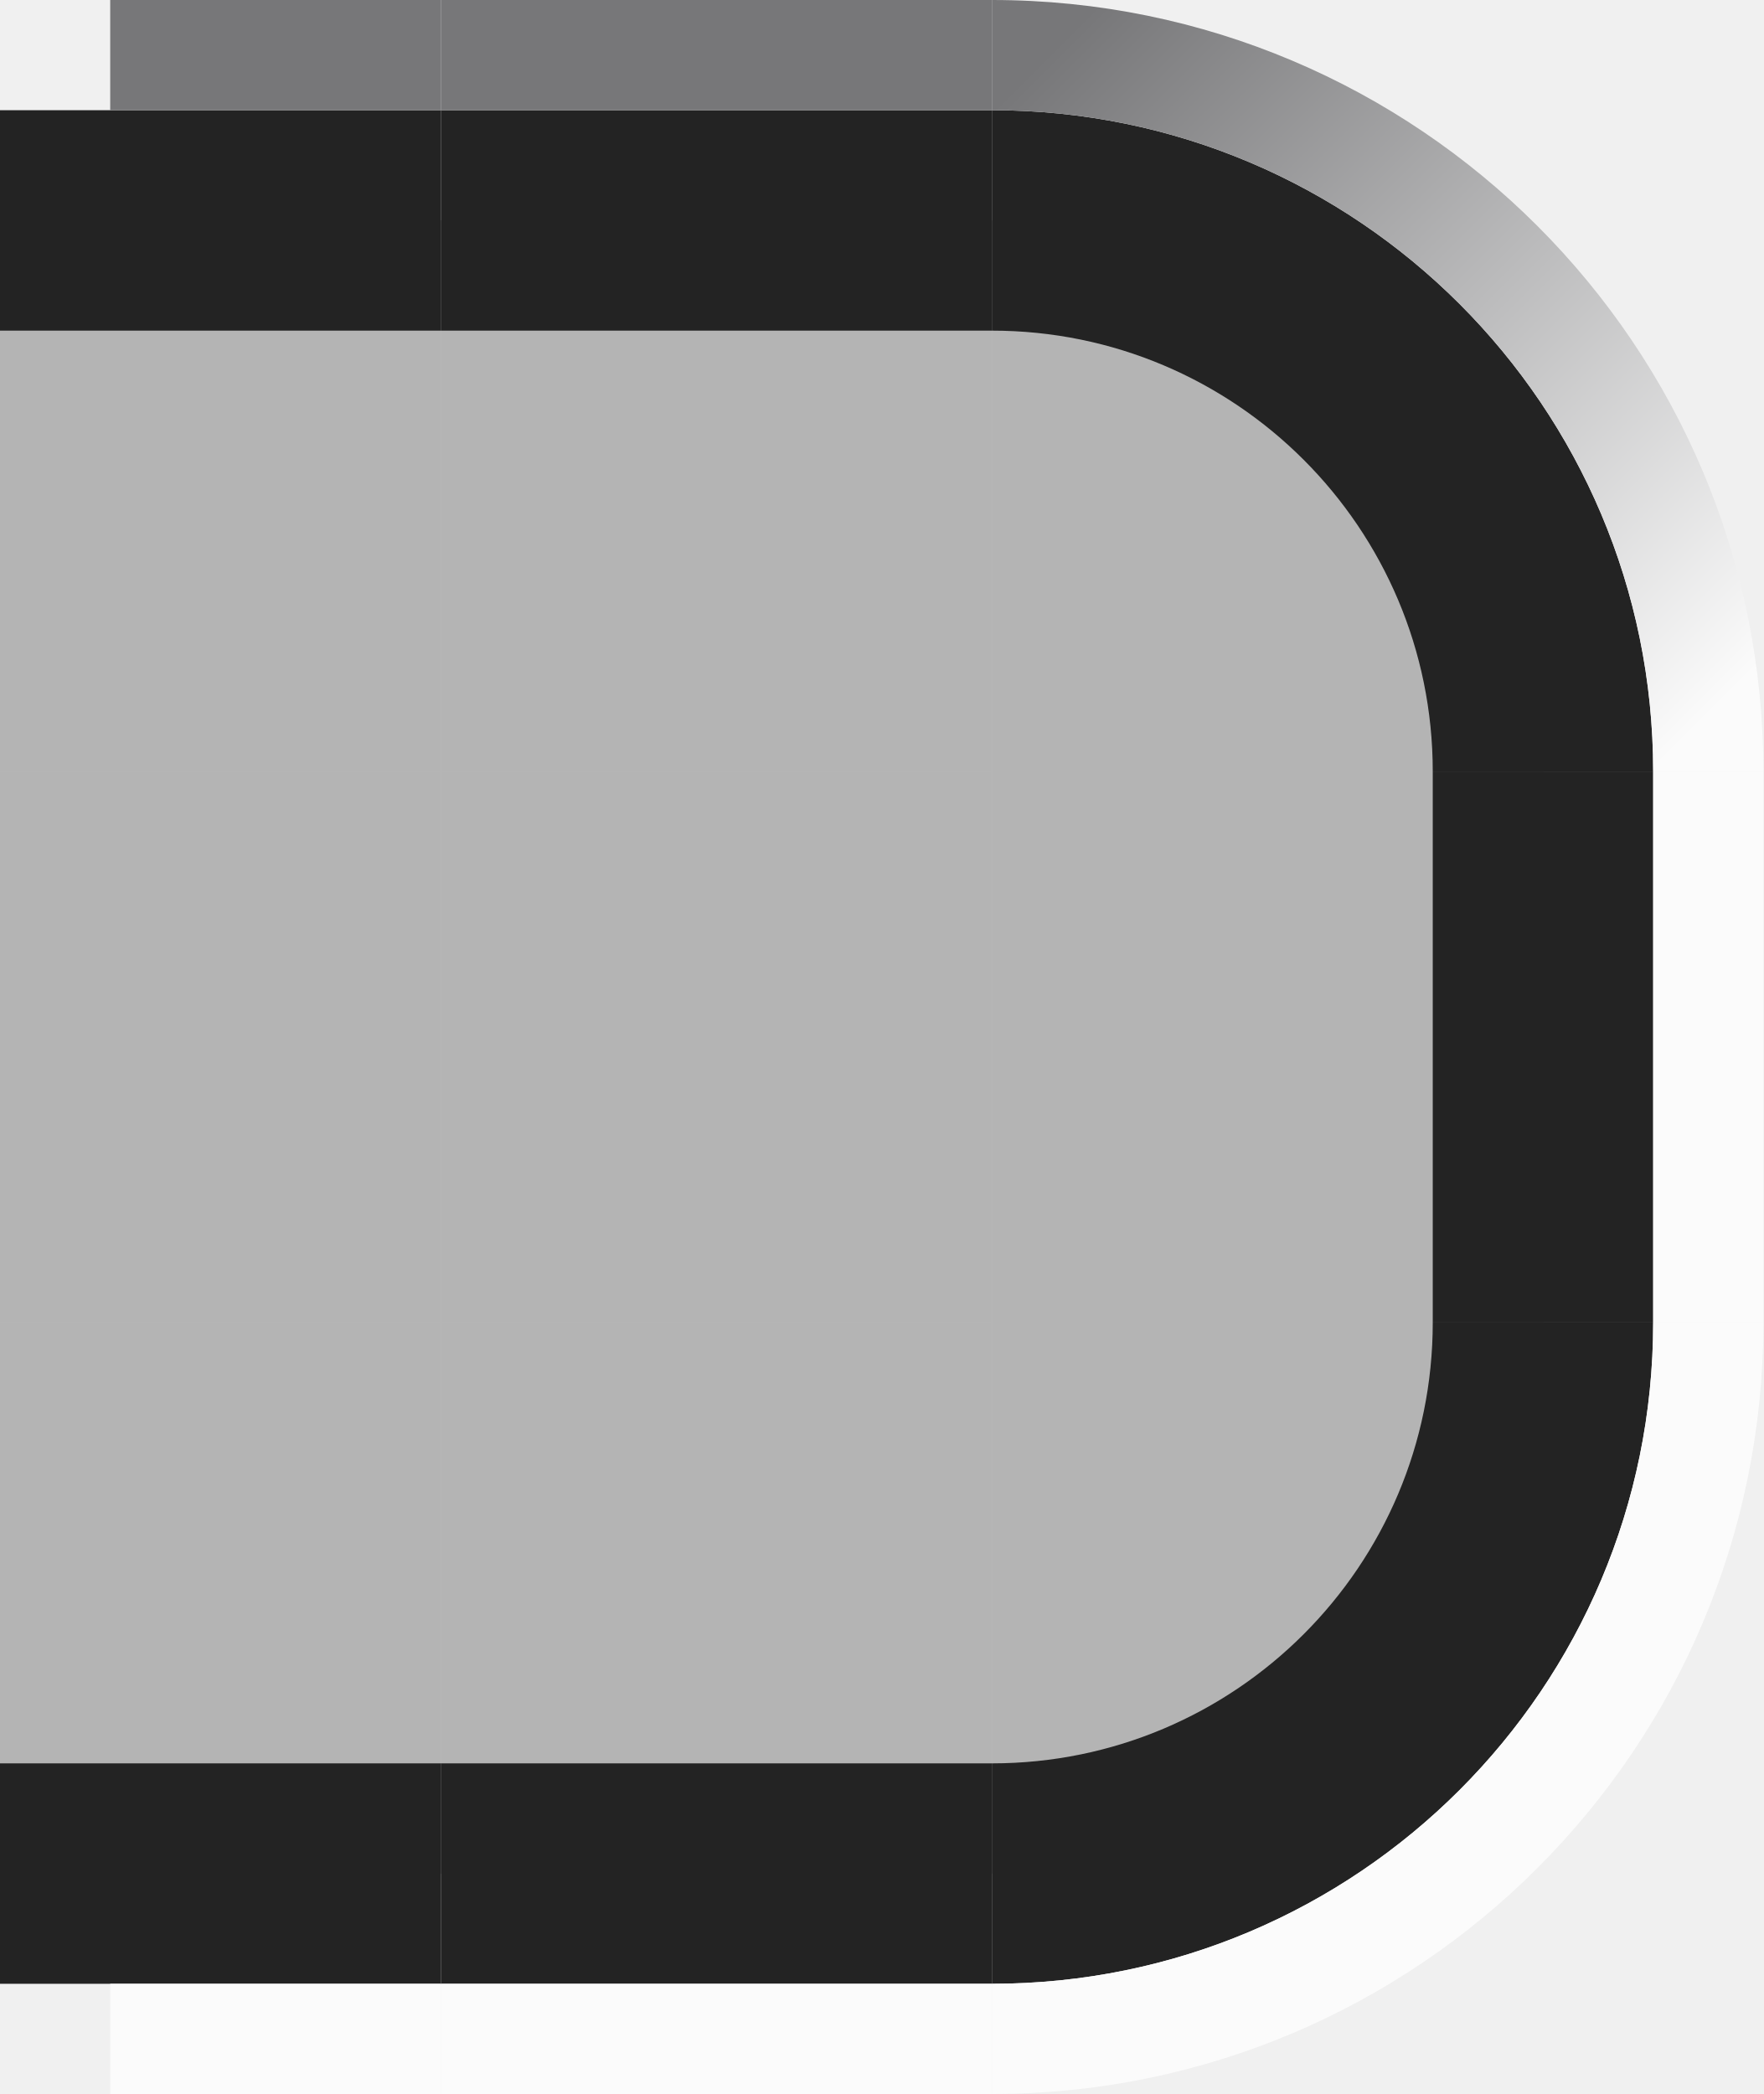
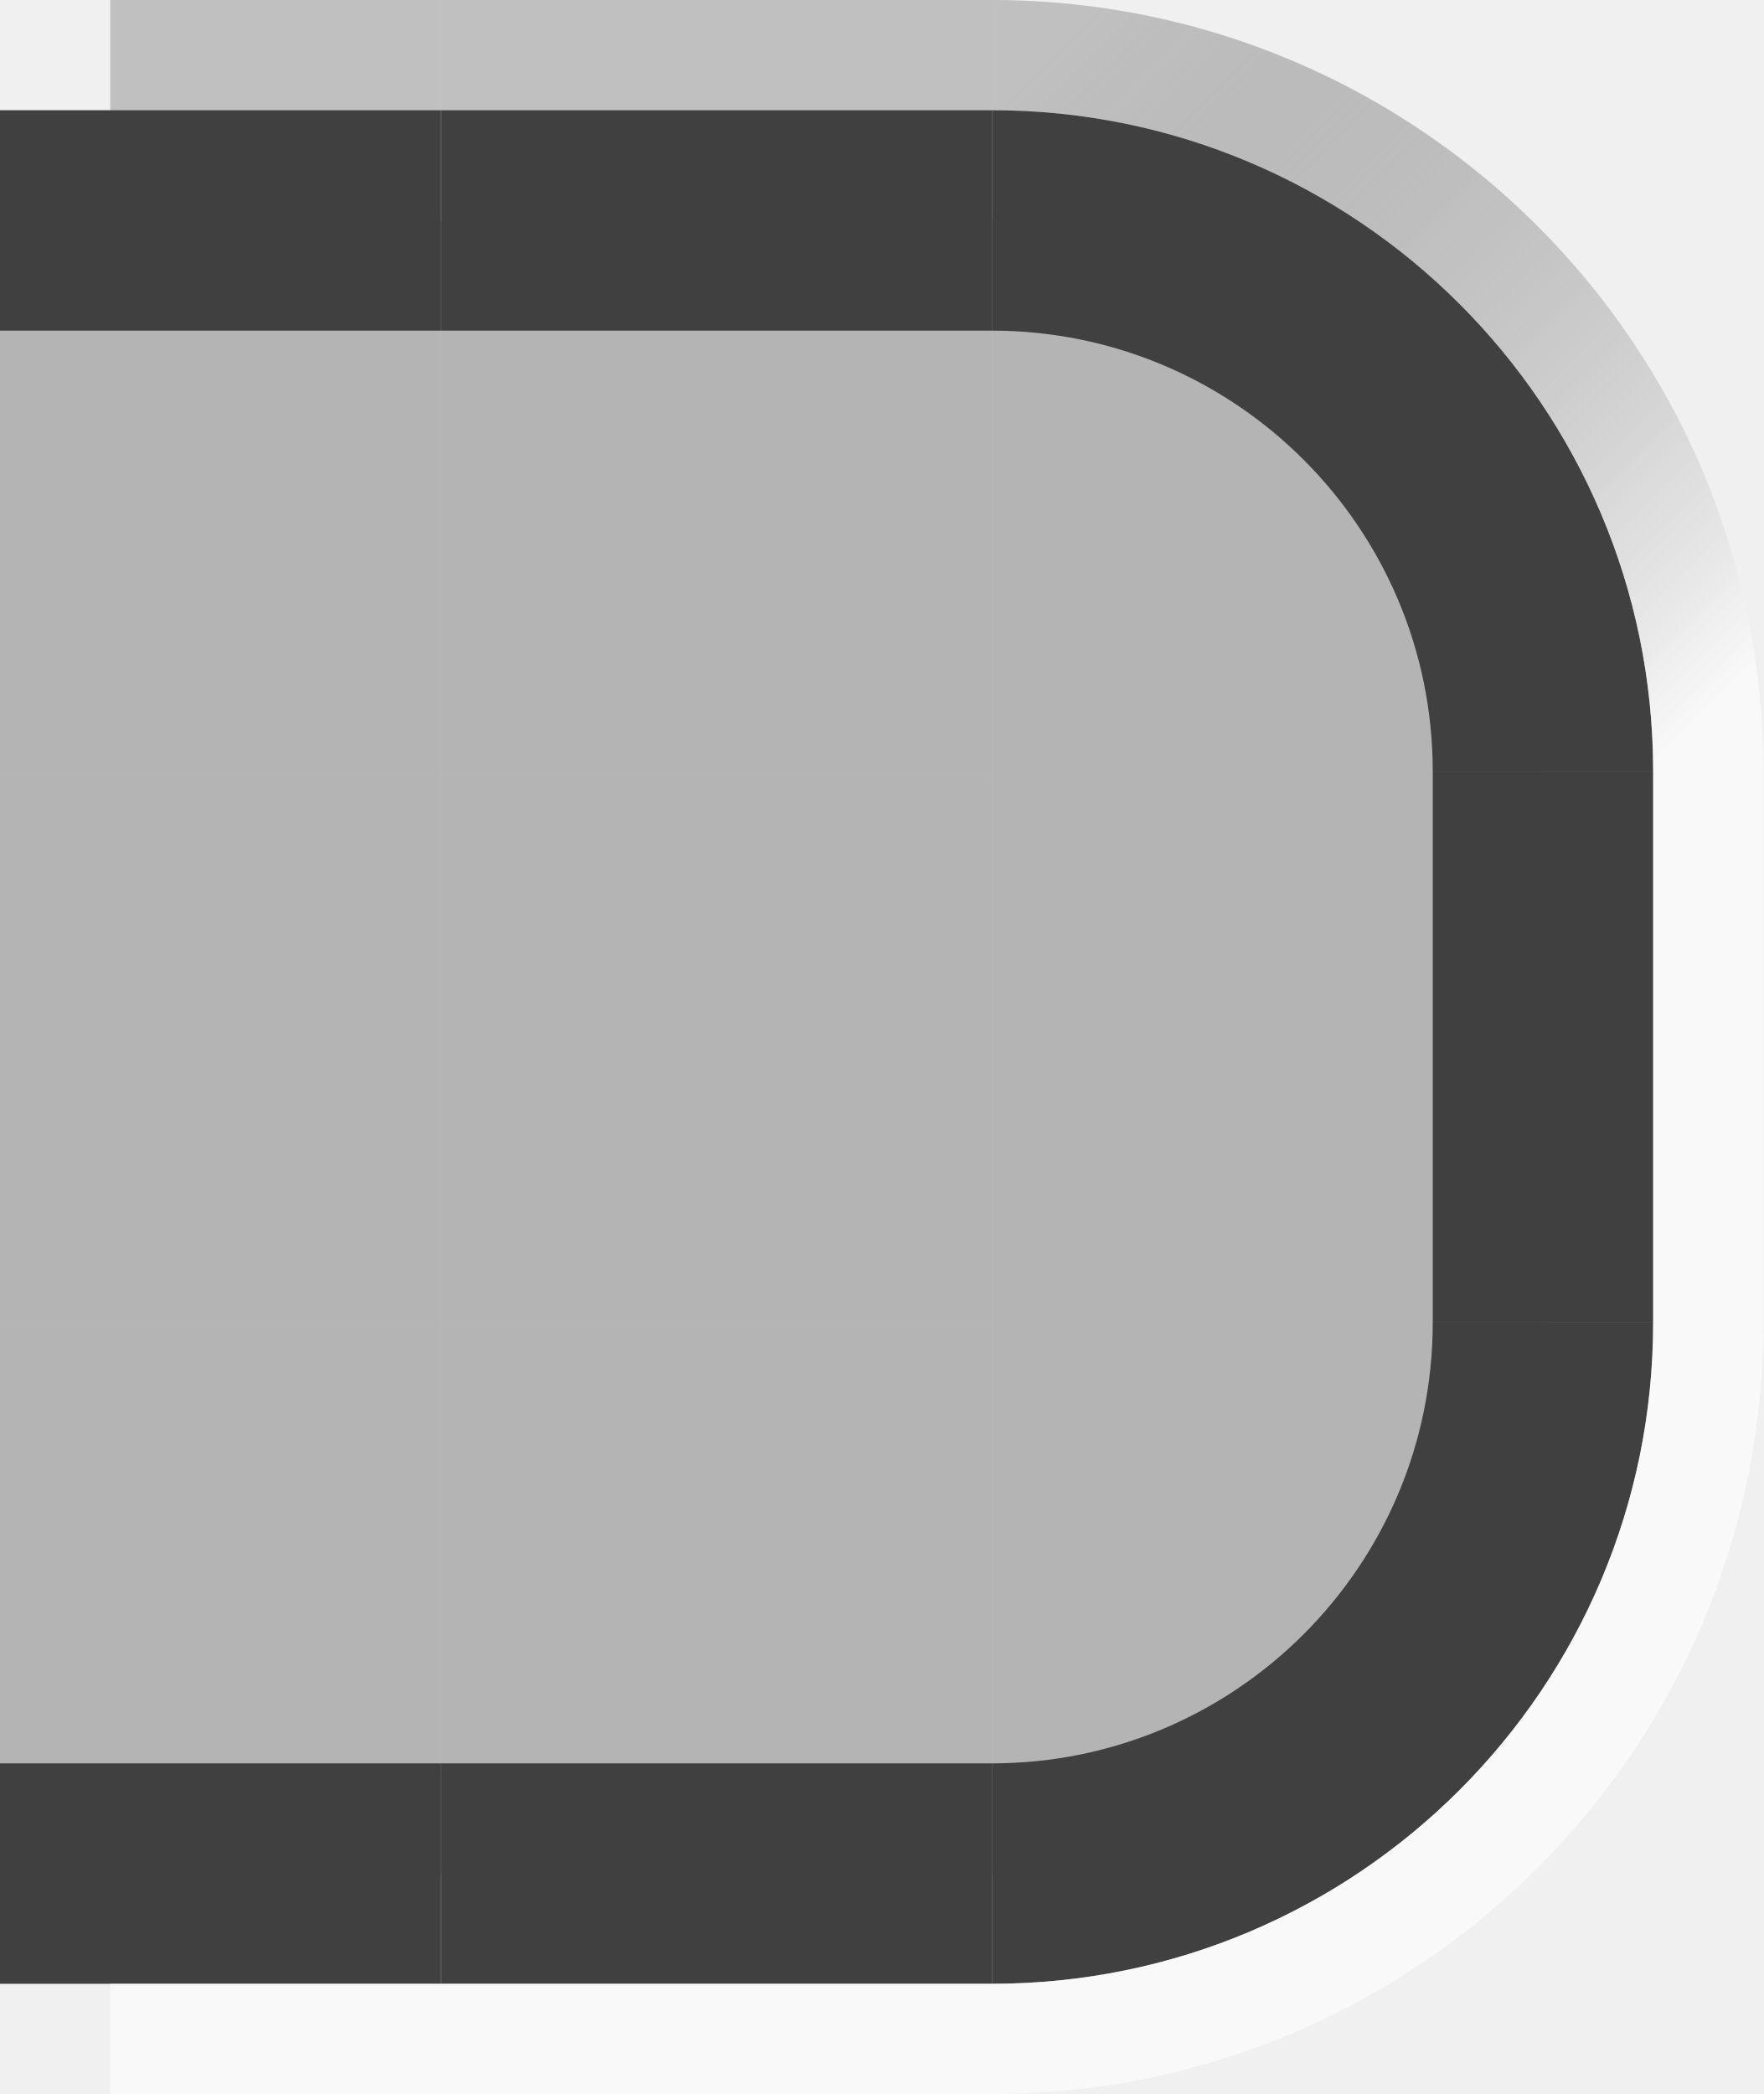
<svg xmlns="http://www.w3.org/2000/svg" xmlns:xlink="http://www.w3.org/1999/xlink" height="19" width="16" id="svg3124" version="1.0">
  <defs id="defs3126">
    <linearGradient id="linearGradient4889">
-       <stop id="stop4885" offset="0" style="stop-color:#fbfbfb;stop-opacity:1;" />
-       <stop id="stop4887" offset="1" style="stop-color:#777779;stop-opacity:1" />
+       <stop id="stop4885" offset="0" style="stop-color:#ffffff;stop-opacity:0.6;" />
+       <stop id="stop4887" offset="1" style="stop-color:#000000;stop-opacity:0.2" />
    </linearGradient>
    <linearGradient xlink:href="#linearGradient4889" id="linearGradient7555" gradientUnits="userSpaceOnUse" gradientTransform="translate(0,-27)" x1="19" y1="63" x2="13" y2="57" />
  </defs>
  <g transform="translate(-189,-14)" id="layer1">
    <rect y="21" x="193" height="5" width="5" id="east-normal-center" style="opacity:1;vector-effect:none;fill:#000000;fill-opacity:0.25;stroke:none;stroke-width:0.783;stroke-linecap:square;stroke-linejoin:miter;stroke-miterlimit:8.3;stroke-dasharray:none;stroke-dashoffset:0;stroke-opacity:1;marker:none" />
    <g transform="translate(185,-15)" id="east-normal-topright">
      <path style="opacity:1;vector-effect:none;fill:#000000;fill-opacity:0.25;stroke:none;stroke-width:0.783;stroke-linecap:square;stroke-linejoin:miter;stroke-miterlimit:8.3;stroke-dasharray:none;stroke-dashoffset:0;stroke-opacity:1;marker:none" d="m 13,31 v 5 h 5 a 5,5 0 0 0 -5,-5 z" id="path4718-2-5" />
-       <path style="opacity:1;vector-effect:none;fill:#232323;fill-opacity:1;stroke:none;stroke-width:0.783;stroke-linecap:square;stroke-linejoin:miter;stroke-miterlimit:8.3;stroke-dasharray:none;stroke-dashoffset:0;stroke-opacity:1;marker:none" d="m 13,30 v 2 a 4,4 0 0 1 4,4 h 2 a 6,6 0 0 0 -6,-6 z" id="path4521-6-0" />
+       <path style="opacity:1;vector-effect:none;fill:#404040;fill-opacity:1;stroke:none;stroke-width:0.783;stroke-linecap:square;stroke-linejoin:miter;stroke-miterlimit:8.3;stroke-dasharray:none;stroke-dashoffset:0;stroke-opacity:1;marker:none" d="m 13,30 v 2 a 4,4 0 0 1 4,4 h 2 a 6,6 0 0 0 -6,-6 z" id="path4521-6-0" />
      <path id="path5672-6-0" d="m 13,29 v 1 a 6,6 0 0 1 6,6 h 1 a 7,7 0 0 0 -7,-7 z" style="opacity:1;vector-effect:none;fill:url(#linearGradient7555);fill-opacity:1;stroke:none;stroke-width:0.783;stroke-linecap:square;stroke-linejoin:miter;stroke-miterlimit:8.3;stroke-dasharray:none;stroke-dashoffset:0;stroke-opacity:1;marker:none" />
    </g>
    <g transform="translate(185,-17)" id="east-normal-bottomright">
      <path style="opacity:1;vector-effect:none;fill:#000000;fill-opacity:0.25;stroke:none;stroke-width:0.783;stroke-linecap:square;stroke-linejoin:miter;stroke-miterlimit:8.3;stroke-dasharray:none;stroke-dashoffset:0;stroke-opacity:1;marker:none" d="m 13,43 v 5 a 5,5 0 0 0 5,-5 z" id="path4718-7-4" />
-       <path style="opacity:1;vector-effect:none;fill:#232323;fill-opacity:1;stroke:none;stroke-width:0.783;stroke-linecap:square;stroke-linejoin:miter;stroke-miterlimit:8.3;stroke-dasharray:none;stroke-dashoffset:0;stroke-opacity:1;marker:none" d="m 17,43 a 4,4 0 0 1 -4,4 v 2 a 6,6 0 0 0 6,-6 z" id="path4521-9-27" />
-       <path id="path5672-61-32" d="m 19,43 a 6,6 0 0 1 -6,6 v 1 a 7,7 0 0 0 7,-7 z" style="opacity:1;vector-effect:none;fill:#fbfbfb;fill-opacity:1;stroke:none;stroke-width:0.783;stroke-linecap:square;stroke-linejoin:miter;stroke-miterlimit:8.3;stroke-dasharray:none;stroke-dashoffset:0;stroke-opacity:1;marker:none" />
+       <path style="opacity:1;vector-effect:none;fill:#404040;fill-opacity:1;stroke:none;stroke-width:0.783;stroke-linecap:square;stroke-linejoin:miter;stroke-miterlimit:8.3;stroke-dasharray:none;stroke-dashoffset:0;stroke-opacity:1;marker:none" d="m 17,43 a 4,4 0 0 1 -4,4 v 2 a 6,6 0 0 0 6,-6 z" id="path4521-9-27" />
+       <path id="path5672-61-32" d="m 19,43 a 6,6 0 0 1 -6,6 v 1 a 7,7 0 0 0 7,-7 z" style="opacity:1;vector-effect:none;fill:#ffffff;fill-opacity:0.6;stroke:none;stroke-width:0.783;stroke-linecap:square;stroke-linejoin:miter;stroke-miterlimit:8.3;stroke-dasharray:none;stroke-dashoffset:0;stroke-opacity:1;marker:none" />
    </g>
    <g transform="translate(186,-15)" id="east-normal-top">
      <rect style="opacity:1;vector-effect:none;fill:#000000;fill-opacity:0.25;stroke:none;stroke-width:0.783;stroke-linecap:square;stroke-linejoin:miter;stroke-miterlimit:8.3;stroke-dasharray:none;stroke-dashoffset:0;stroke-opacity:1;marker:none" id="rect4780-03" width="5" height="5" x="7" y="31" />
-       <rect style="opacity:1;vector-effect:none;fill:#232323;fill-opacity:1;stroke:none;stroke-width:0.783;stroke-linecap:square;stroke-linejoin:miter;stroke-miterlimit:8.3;stroke-dasharray:none;stroke-dashoffset:0;stroke-opacity:1;marker:none" id="rect4817-7" width="5" height="2" x="7" y="30" />
-       <rect style="opacity:1;vector-effect:none;fill:#777779;fill-opacity:1;stroke:none;stroke-width:0.783;stroke-linecap:square;stroke-linejoin:miter;stroke-miterlimit:8.3;stroke-dasharray:none;stroke-dashoffset:0;stroke-opacity:1;marker:none" id="rect4851-1-1-03" width="5" height="1" x="7" y="29" />
+       <rect style="opacity:1;vector-effect:none;fill:#404040;fill-opacity:1;stroke:none;stroke-width:0.783;stroke-linecap:square;stroke-linejoin:miter;stroke-miterlimit:8.3;stroke-dasharray:none;stroke-dashoffset:0;stroke-opacity:1;marker:none" id="rect4817-7" width="5" height="2" x="7" y="30" />
+       <rect style="opacity:1;vector-effect:none;fill:#000000;fill-opacity:0.2;stroke:none;stroke-width:0.783;stroke-linecap:square;stroke-linejoin:miter;stroke-miterlimit:8.3;stroke-dasharray:none;stroke-dashoffset:0;stroke-opacity:1;marker:none" id="rect4851-1-1-03" width="5" height="1" x="7" y="29" />
    </g>
    <g transform="translate(186,-17)" id="east-normal-bottom">
      <rect style="opacity:1;vector-effect:none;fill:#000000;fill-opacity:0.25;stroke:none;stroke-width:0.783;stroke-linecap:square;stroke-linejoin:miter;stroke-miterlimit:8.3;stroke-dasharray:none;stroke-dashoffset:0;stroke-opacity:1;marker:none" id="rect4780-7-92" width="5" height="5" x="7" y="43" />
-       <rect style="opacity:1;vector-effect:none;fill:#232323;fill-opacity:1;stroke:none;stroke-width:0.783;stroke-linecap:square;stroke-linejoin:miter;stroke-miterlimit:8.3;stroke-dasharray:none;stroke-dashoffset:0;stroke-opacity:1;marker:none" id="rect4817-3-7" width="5" height="2" x="7" y="47" />
-       <rect style="opacity:1;vector-effect:none;fill:#fbfbfb;fill-opacity:1;stroke:none;stroke-width:0.783;stroke-linecap:square;stroke-linejoin:miter;stroke-miterlimit:8.3;stroke-dasharray:none;stroke-dashoffset:0;stroke-opacity:1;marker:none" id="rect4851-9-5" width="5" height="1" x="7" y="49" />
+       <rect style="opacity:1;vector-effect:none;fill:#404040;fill-opacity:1;stroke:none;stroke-width:0.783;stroke-linecap:square;stroke-linejoin:miter;stroke-miterlimit:8.3;stroke-dasharray:none;stroke-dashoffset:0;stroke-opacity:1;marker:none" id="rect4817-3-7" width="5" height="2" x="7" y="47" />
+       <rect style="opacity:1;vector-effect:none;fill:#ffffff;fill-opacity:0.6;stroke:none;stroke-width:0.783;stroke-linecap:square;stroke-linejoin:miter;stroke-miterlimit:8.3;stroke-dasharray:none;stroke-dashoffset:0;stroke-opacity:1;marker:none" id="rect4851-9-5" width="5" height="1" x="7" y="49" />
    </g>
    <g transform="translate(185,-16)" id="east-normal-right">
      <rect style="opacity:1;vector-effect:none;fill:#000000;fill-opacity:0.25;stroke:none;stroke-width:0.783;stroke-linecap:square;stroke-linejoin:miter;stroke-miterlimit:8.3;stroke-dasharray:none;stroke-dashoffset:0;stroke-opacity:1;marker:none" id="rect4780-9-2" width="5" height="5" x="13" y="37" />
-       <rect style="opacity:1;vector-effect:none;fill:#232323;fill-opacity:1;stroke:none;stroke-width:0.783;stroke-linecap:square;stroke-linejoin:miter;stroke-miterlimit:8.3;stroke-dasharray:none;stroke-dashoffset:0;stroke-opacity:1;marker:none" id="rect4834-6-23" width="2" height="5" x="17" y="37" />
-       <rect style="opacity:1;vector-effect:none;fill:#fbfbfb;fill-opacity:1;stroke:none;stroke-width:0.783;stroke-linecap:square;stroke-linejoin:miter;stroke-miterlimit:8.3;stroke-dasharray:none;stroke-dashoffset:0;stroke-opacity:1;marker:none" id="rect4868-27-3" width="1" height="5" x="19" y="37" />
+       <rect style="opacity:1;vector-effect:none;fill:#404040;fill-opacity:1;stroke:none;stroke-width:0.783;stroke-linecap:square;stroke-linejoin:miter;stroke-miterlimit:8.3;stroke-dasharray:none;stroke-dashoffset:0;stroke-opacity:1;marker:none" id="rect4834-6-23" width="2" height="5" x="17" y="37" />
+       <rect style="opacity:1;vector-effect:none;fill:#ffffff;fill-opacity:0.6;stroke:none;stroke-width:0.783;stroke-linecap:square;stroke-linejoin:miter;stroke-miterlimit:8.3;stroke-dasharray:none;stroke-dashoffset:0;stroke-opacity:1;marker:none" id="rect4868-27-3" width="1" height="5" x="19" y="37" />
    </g>
    <rect y="21" x="189" height="5" width="4" id="east-normal-left" style="opacity:1;vector-effect:none;fill:#000000;fill-opacity:0.25;stroke:none;stroke-width:0.7;stroke-linecap:square;stroke-linejoin:miter;stroke-miterlimit:8.3;stroke-dasharray:none;stroke-dashoffset:0;stroke-opacity:1;marker:none" />
    <g transform="matrix(0.8,0,0,1,183.4,-15)" id="east-normal-topleft">
      <rect style="opacity:1;vector-effect:none;fill:#000000;fill-opacity:0.25;stroke:none;stroke-width:0.783;stroke-linecap:square;stroke-linejoin:miter;stroke-miterlimit:8.3;stroke-dasharray:none;stroke-dashoffset:0;stroke-opacity:1;marker:none" id="rect4780-03-0" width="5" height="5" x="7" y="31" />
-       <rect style="opacity:1;vector-effect:none;fill:#232323;fill-opacity:1;stroke:none;stroke-width:0.783;stroke-linecap:square;stroke-linejoin:miter;stroke-miterlimit:8.3;stroke-dasharray:none;stroke-dashoffset:0;stroke-opacity:1;marker:none" id="rect4817-7-35" width="5" height="2" x="7" y="30" />
-       <rect style="opacity:1;vector-effect:none;fill:#777779;fill-opacity:1;stroke:none;stroke-width:0.678;stroke-linecap:square;stroke-linejoin:miter;stroke-miterlimit:8.3;stroke-dasharray:none;stroke-dashoffset:0;stroke-opacity:1;marker:none" id="rect4851-1-1-03-8" width="3.75" height="1" x="8.25" y="29" />
+       <rect style="opacity:1;vector-effect:none;fill:#404040;fill-opacity:1;stroke:none;stroke-width:0.783;stroke-linecap:square;stroke-linejoin:miter;stroke-miterlimit:8.3;stroke-dasharray:none;stroke-dashoffset:0;stroke-opacity:1;marker:none" id="rect4817-7-35" width="5" height="2" x="7" y="30" />
+       <rect style="opacity:1;vector-effect:none;fill:#000000;fill-opacity:0.2;stroke:none;stroke-width:0.678;stroke-linecap:square;stroke-linejoin:miter;stroke-miterlimit:8.3;stroke-dasharray:none;stroke-dashoffset:0;stroke-opacity:1;marker:none" id="rect4851-1-1-03-8" width="3.75" height="1" x="8.25" y="29" />
    </g>
    <g transform="matrix(0.8,0,0,1,183.4,-17)" id="east-normal-bottomleft">
      <rect style="opacity:1;vector-effect:none;fill:#000000;fill-opacity:0.25;stroke:none;stroke-width:0.783;stroke-linecap:square;stroke-linejoin:miter;stroke-miterlimit:8.3;stroke-dasharray:none;stroke-dashoffset:0;stroke-opacity:1;marker:none" id="rect4780-7-92-1" width="5" height="5" x="7" y="43" />
-       <rect style="opacity:1;vector-effect:none;fill:#232323;fill-opacity:1;stroke:none;stroke-width:0.783;stroke-linecap:square;stroke-linejoin:miter;stroke-miterlimit:8.3;stroke-dasharray:none;stroke-dashoffset:0;stroke-opacity:1;marker:none" id="rect4817-3-7-7" width="5" height="2" x="7" y="47" />
-       <rect style="opacity:1;vector-effect:none;fill:#fbfbfb;fill-opacity:1;stroke:none;stroke-width:0.678;stroke-linecap:square;stroke-linejoin:miter;stroke-miterlimit:8.3;stroke-dasharray:none;stroke-dashoffset:0;stroke-opacity:1;marker:none" id="rect4851-9-5-6" width="3.75" height="1" x="8.25" y="49" />
+       <rect style="opacity:1;vector-effect:none;fill:#404040;fill-opacity:1;stroke:none;stroke-width:0.783;stroke-linecap:square;stroke-linejoin:miter;stroke-miterlimit:8.3;stroke-dasharray:none;stroke-dashoffset:0;stroke-opacity:1;marker:none" id="rect4817-3-7-7" width="5" height="2" x="7" y="47" />
+       <rect style="opacity:1;vector-effect:none;fill:#ffffff;fill-opacity:0.6;stroke:none;stroke-width:0.678;stroke-linecap:square;stroke-linejoin:miter;stroke-miterlimit:8.3;stroke-dasharray:none;stroke-dashoffset:0;stroke-opacity:1;marker:none" id="rect4851-9-5-6" width="3.75" height="1" x="8.25" y="49" />
    </g>
  </g>
</svg>
